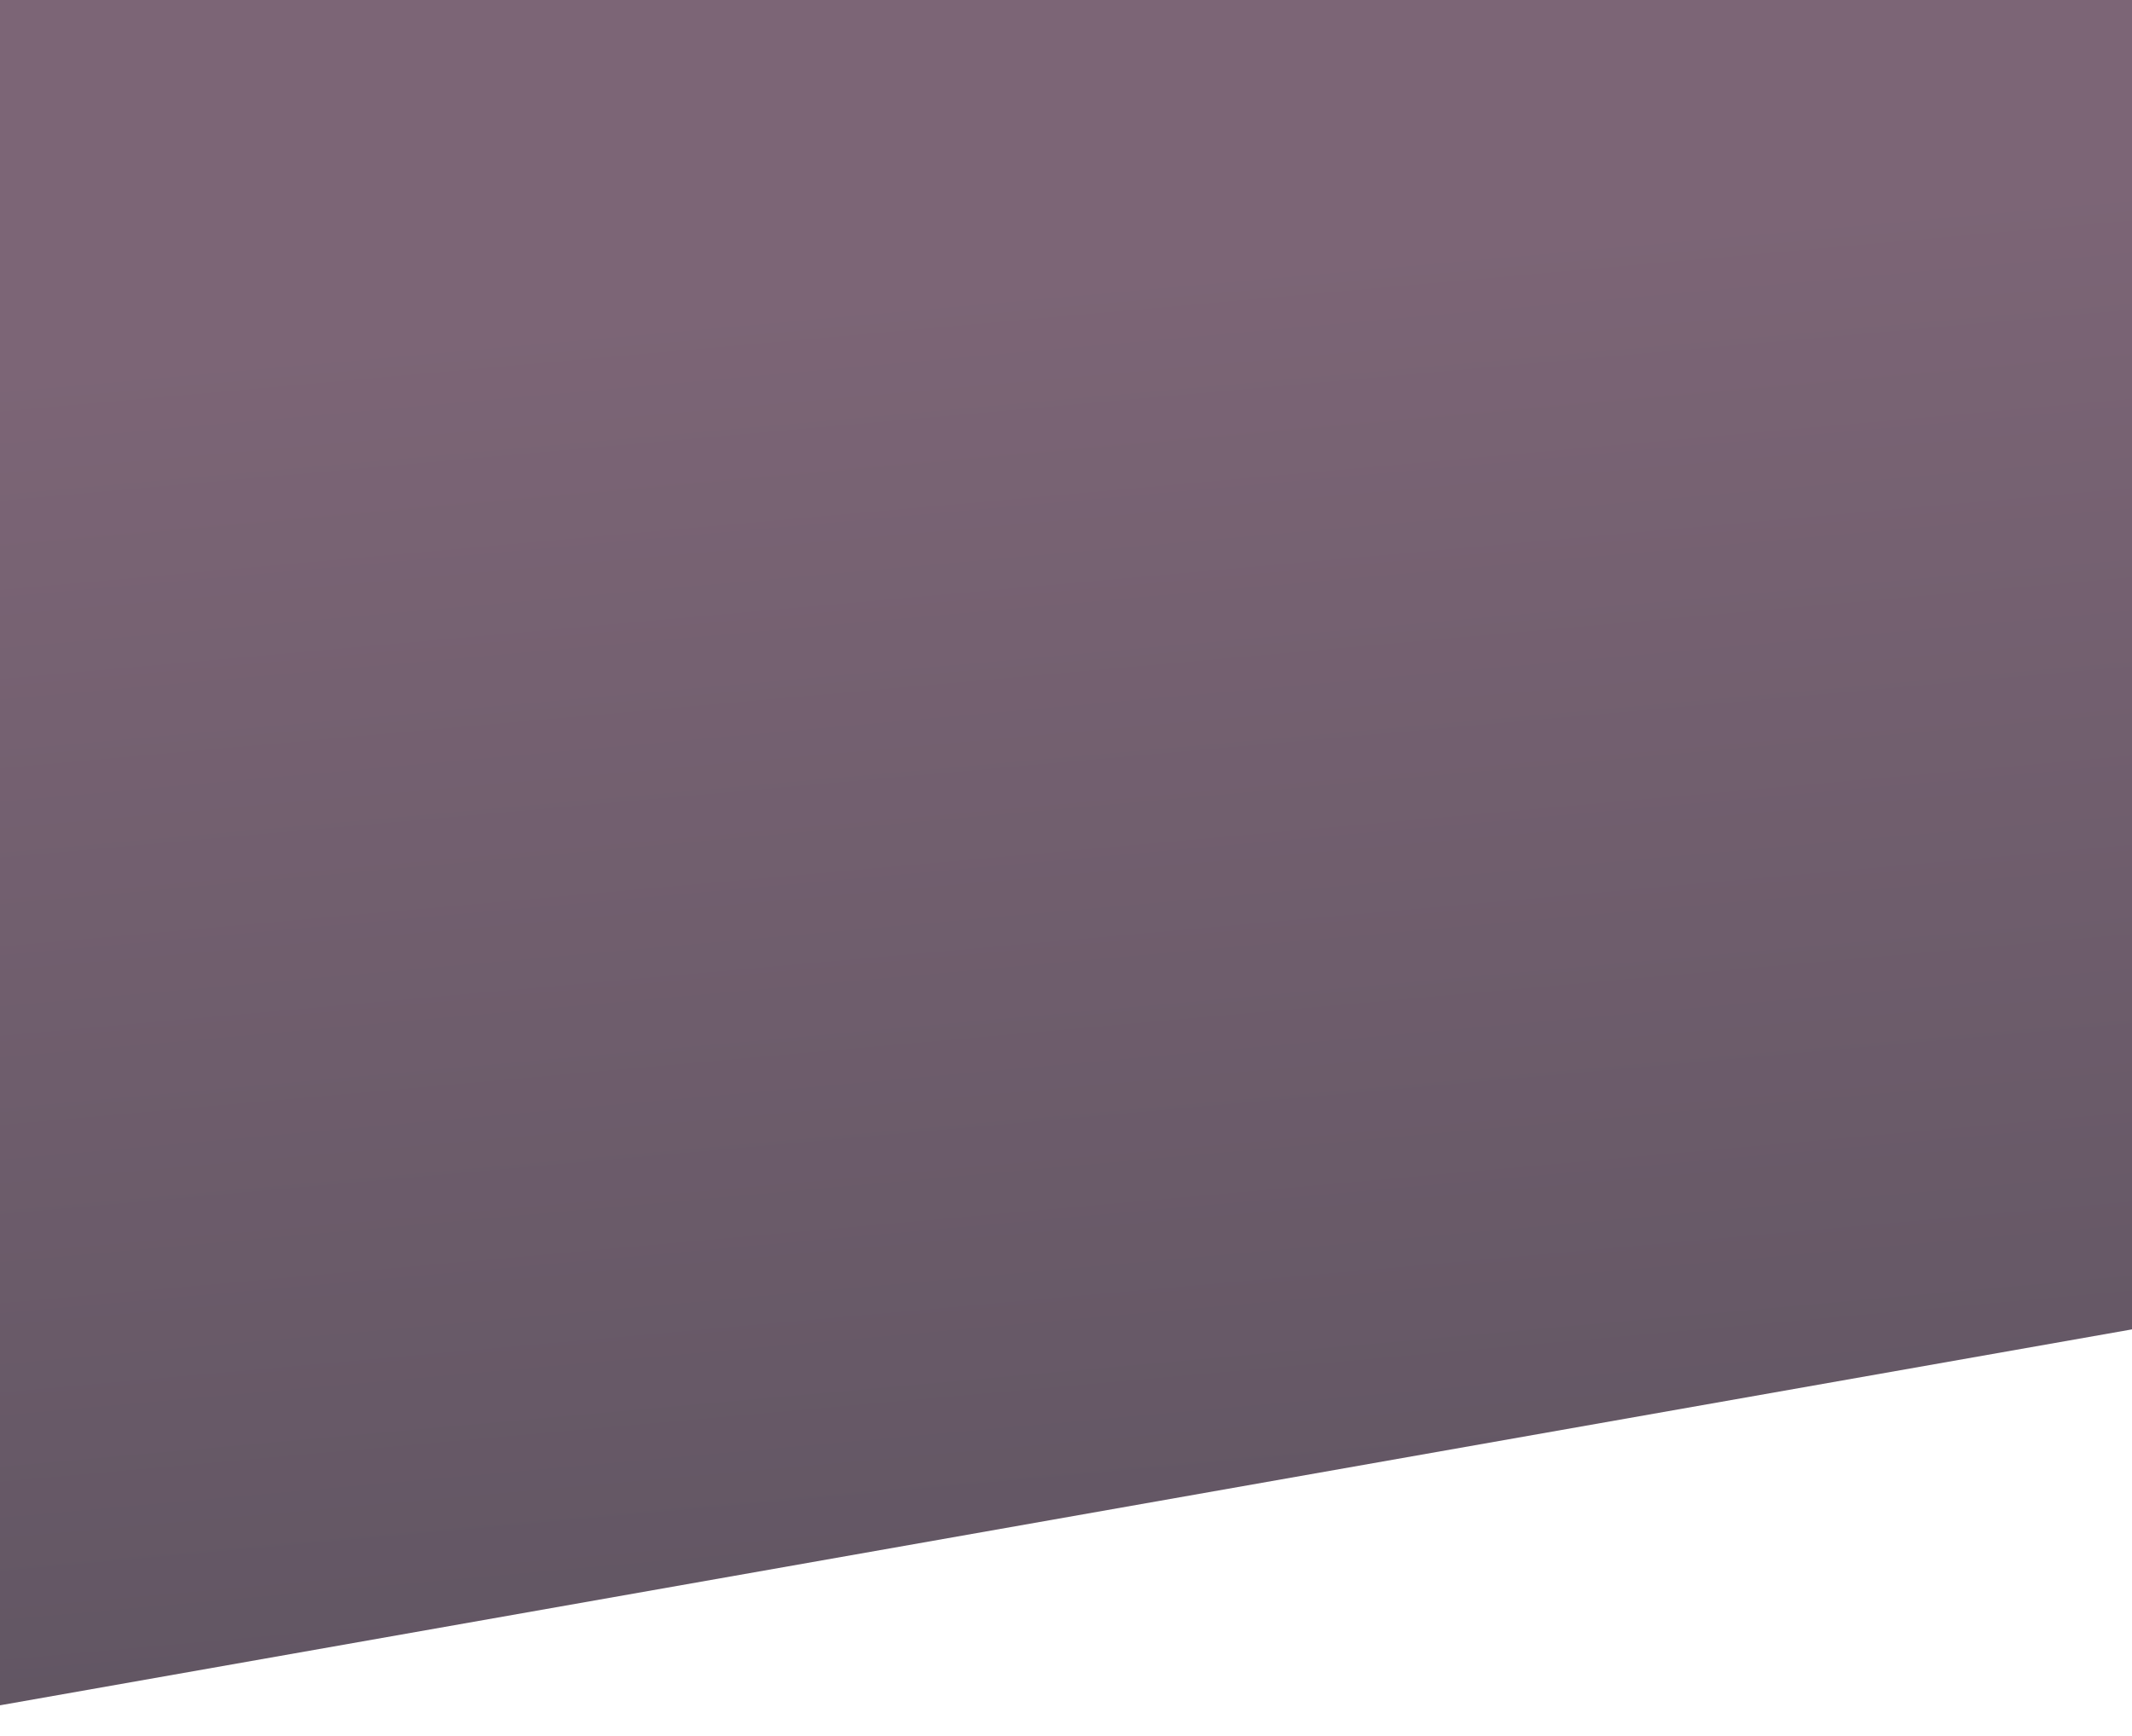
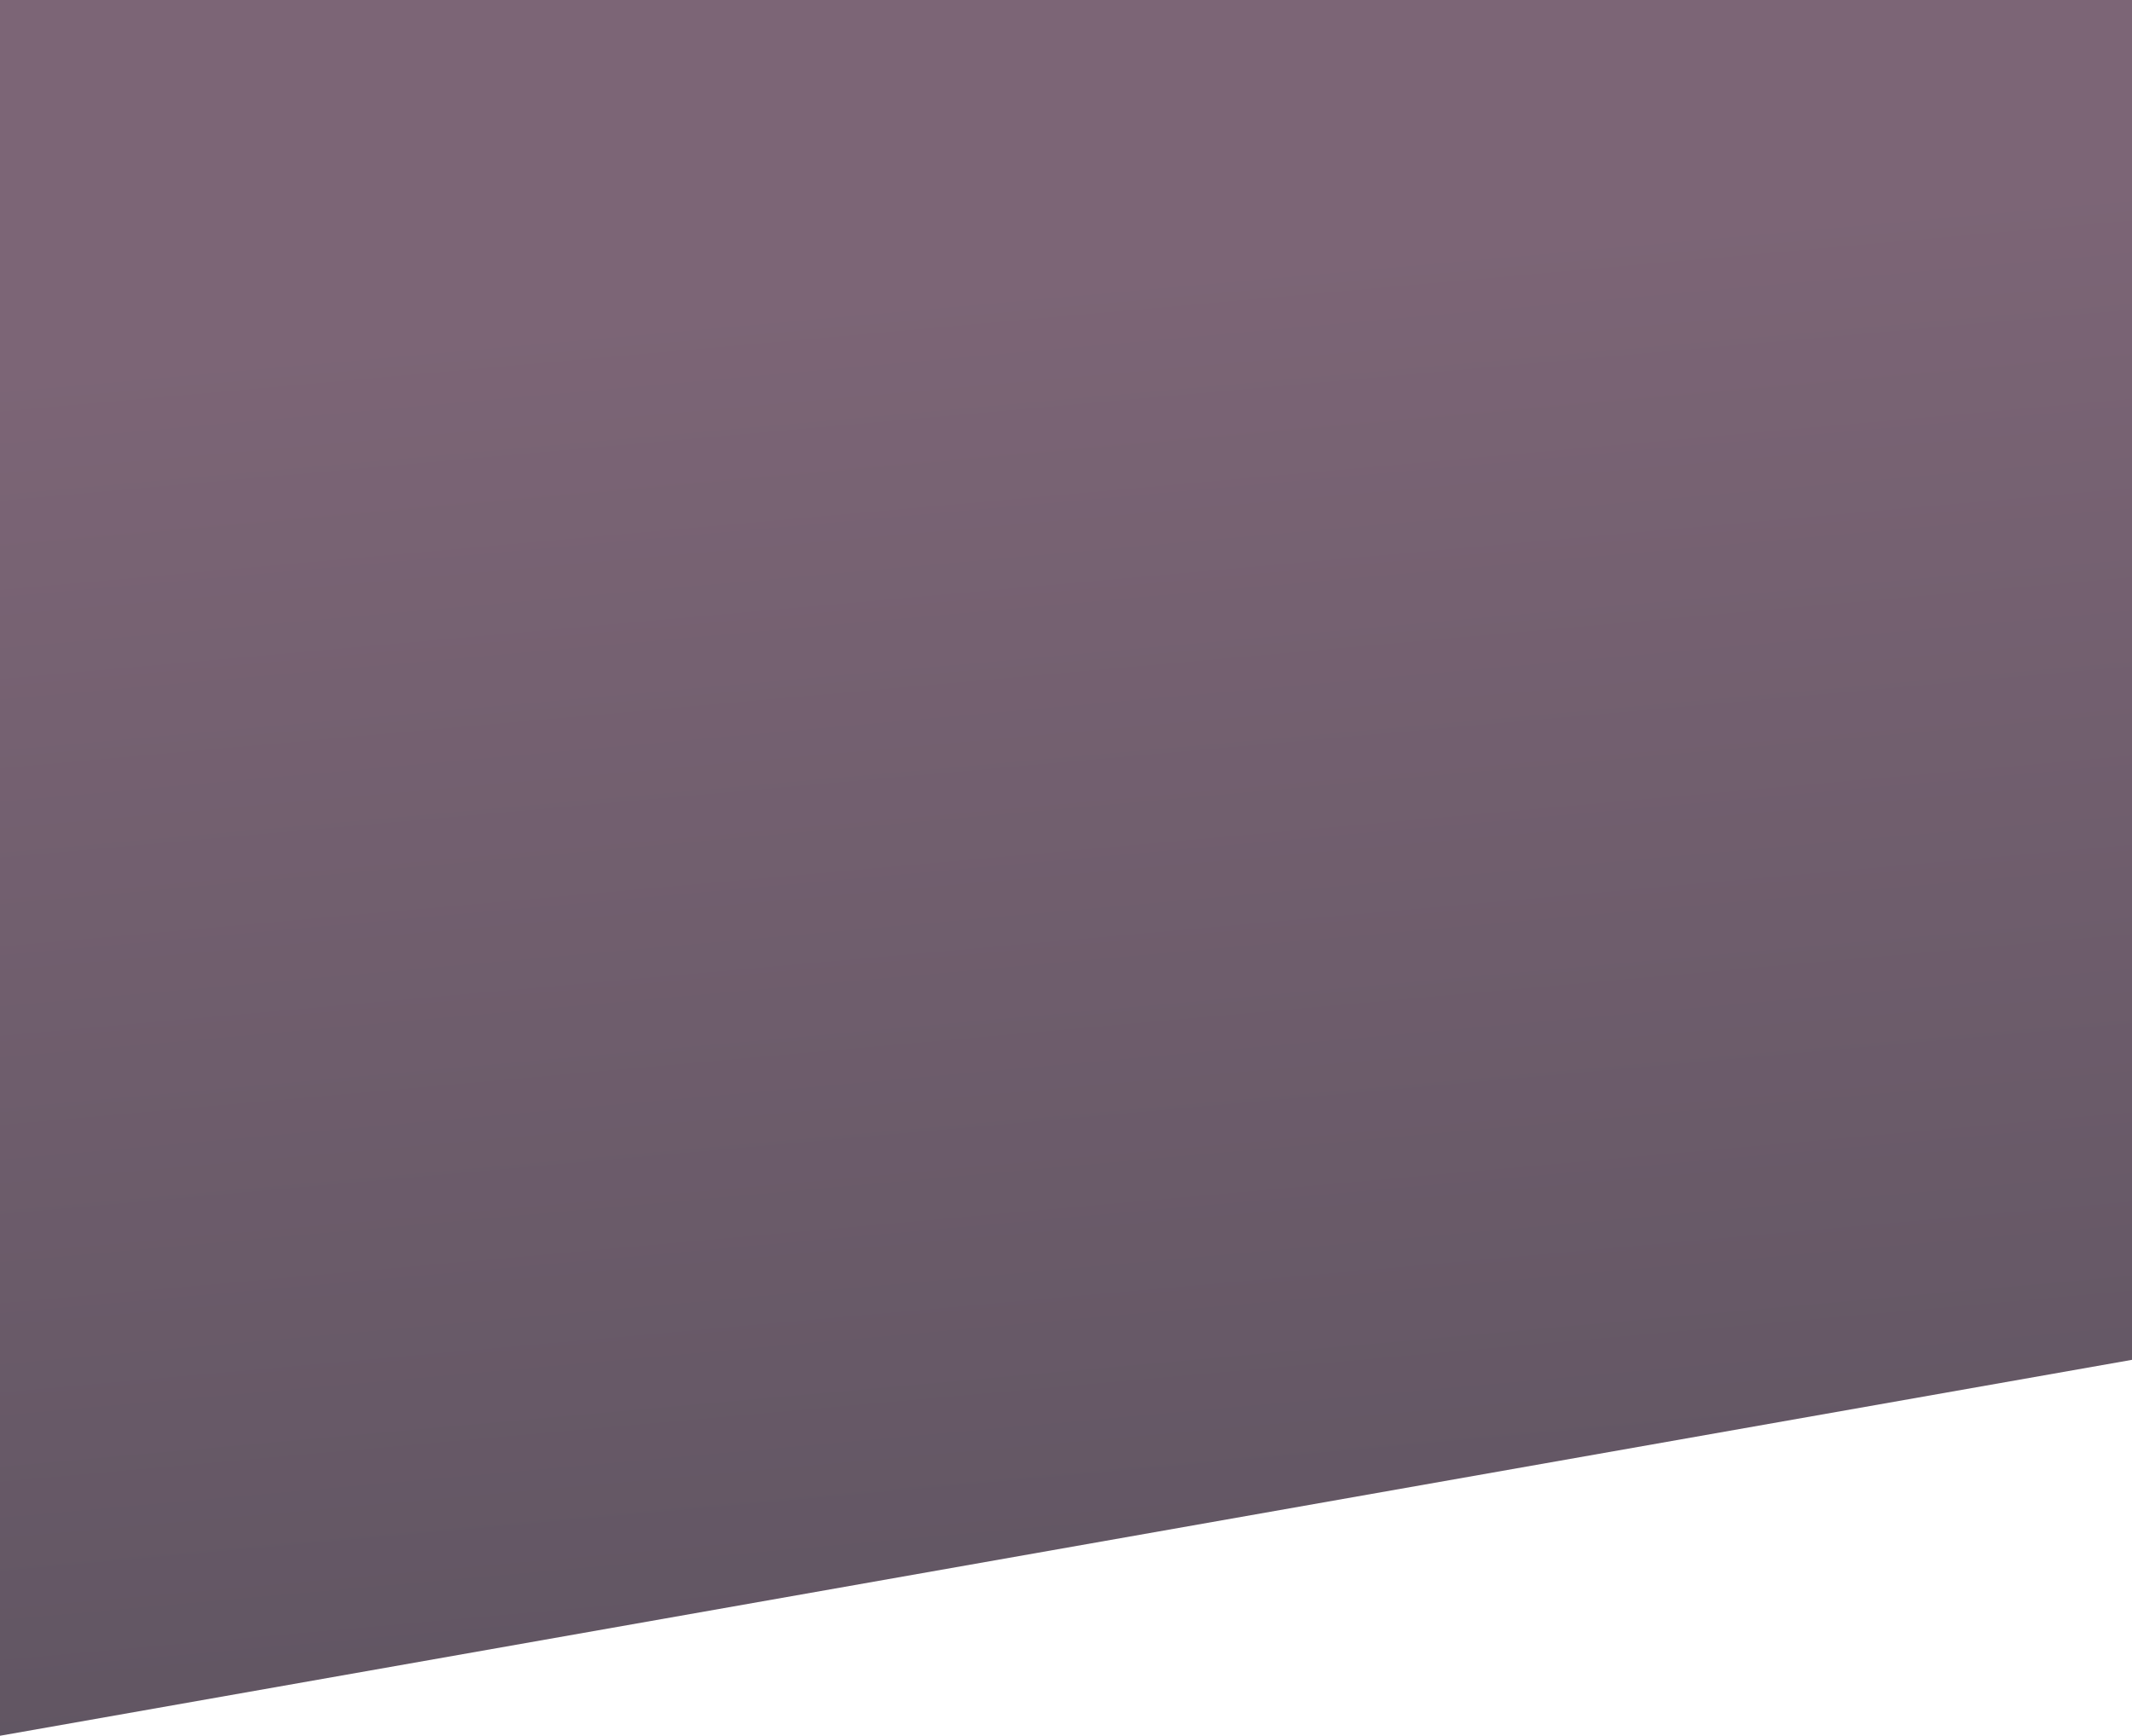
- <svg xmlns="http://www.w3.org/2000/svg" version="1.1" id="Layer_1" x="0px" y="0px" viewBox="0 0 1400 1140" style="enable-background:new 0 0 1400 1140;" xml:space="preserve">
-   <style type="text/css">
- 	.st0{fill:url(#SVGID_1_);}
- </style>
+ <svg xmlns="http://www.w3.org/2000/svg" viewBox="0 0 1400 1140">
  <linearGradient id="SVGID_1_" gradientUnits="userSpaceOnUse" x1="666.045" y1="181.274" x2="869.208" y2="2447.316">
    <stop offset="0" style="stop-color:#7C6576" />
    <stop offset="1" style="stop-color:#383E45" />
  </linearGradient>
-   <polygon class="st0" points="0,0 0,1120 1400,873.1 1400,0 " />
+   <polygon style="fill:url(#SVGID_1_)" points="0,0 0,1140 1400,893.1 1400,0" />
</svg>
